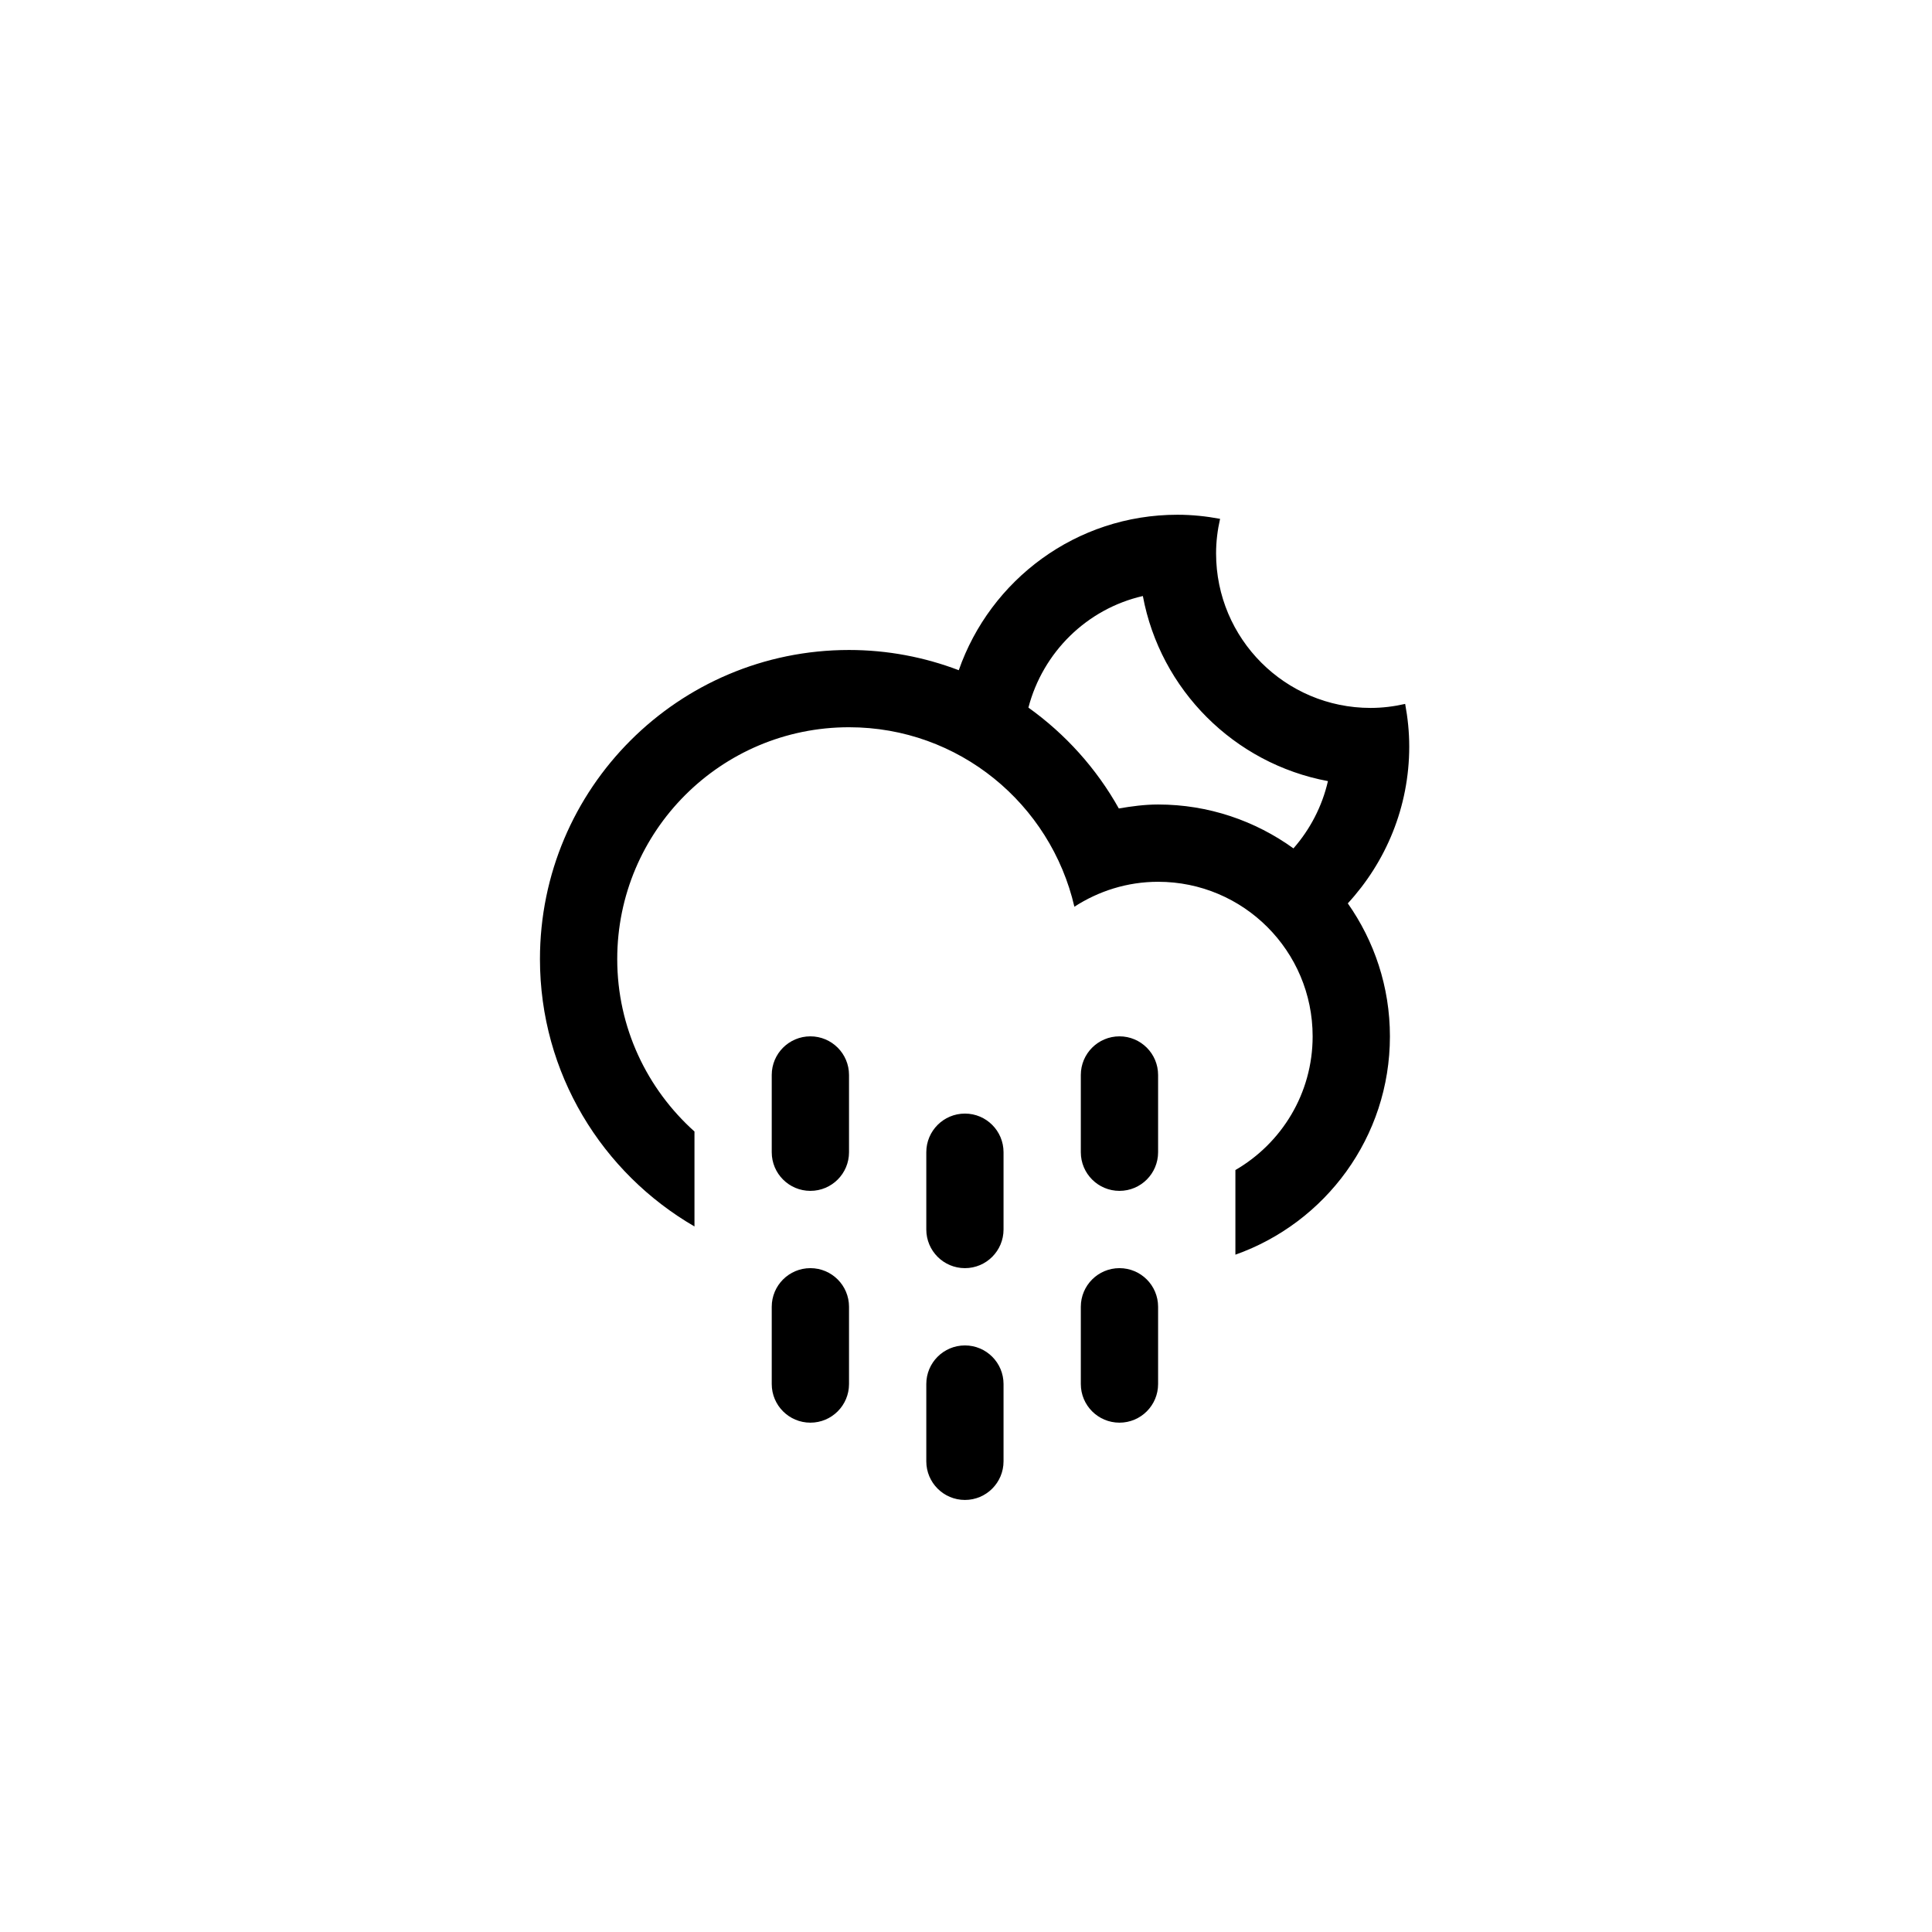
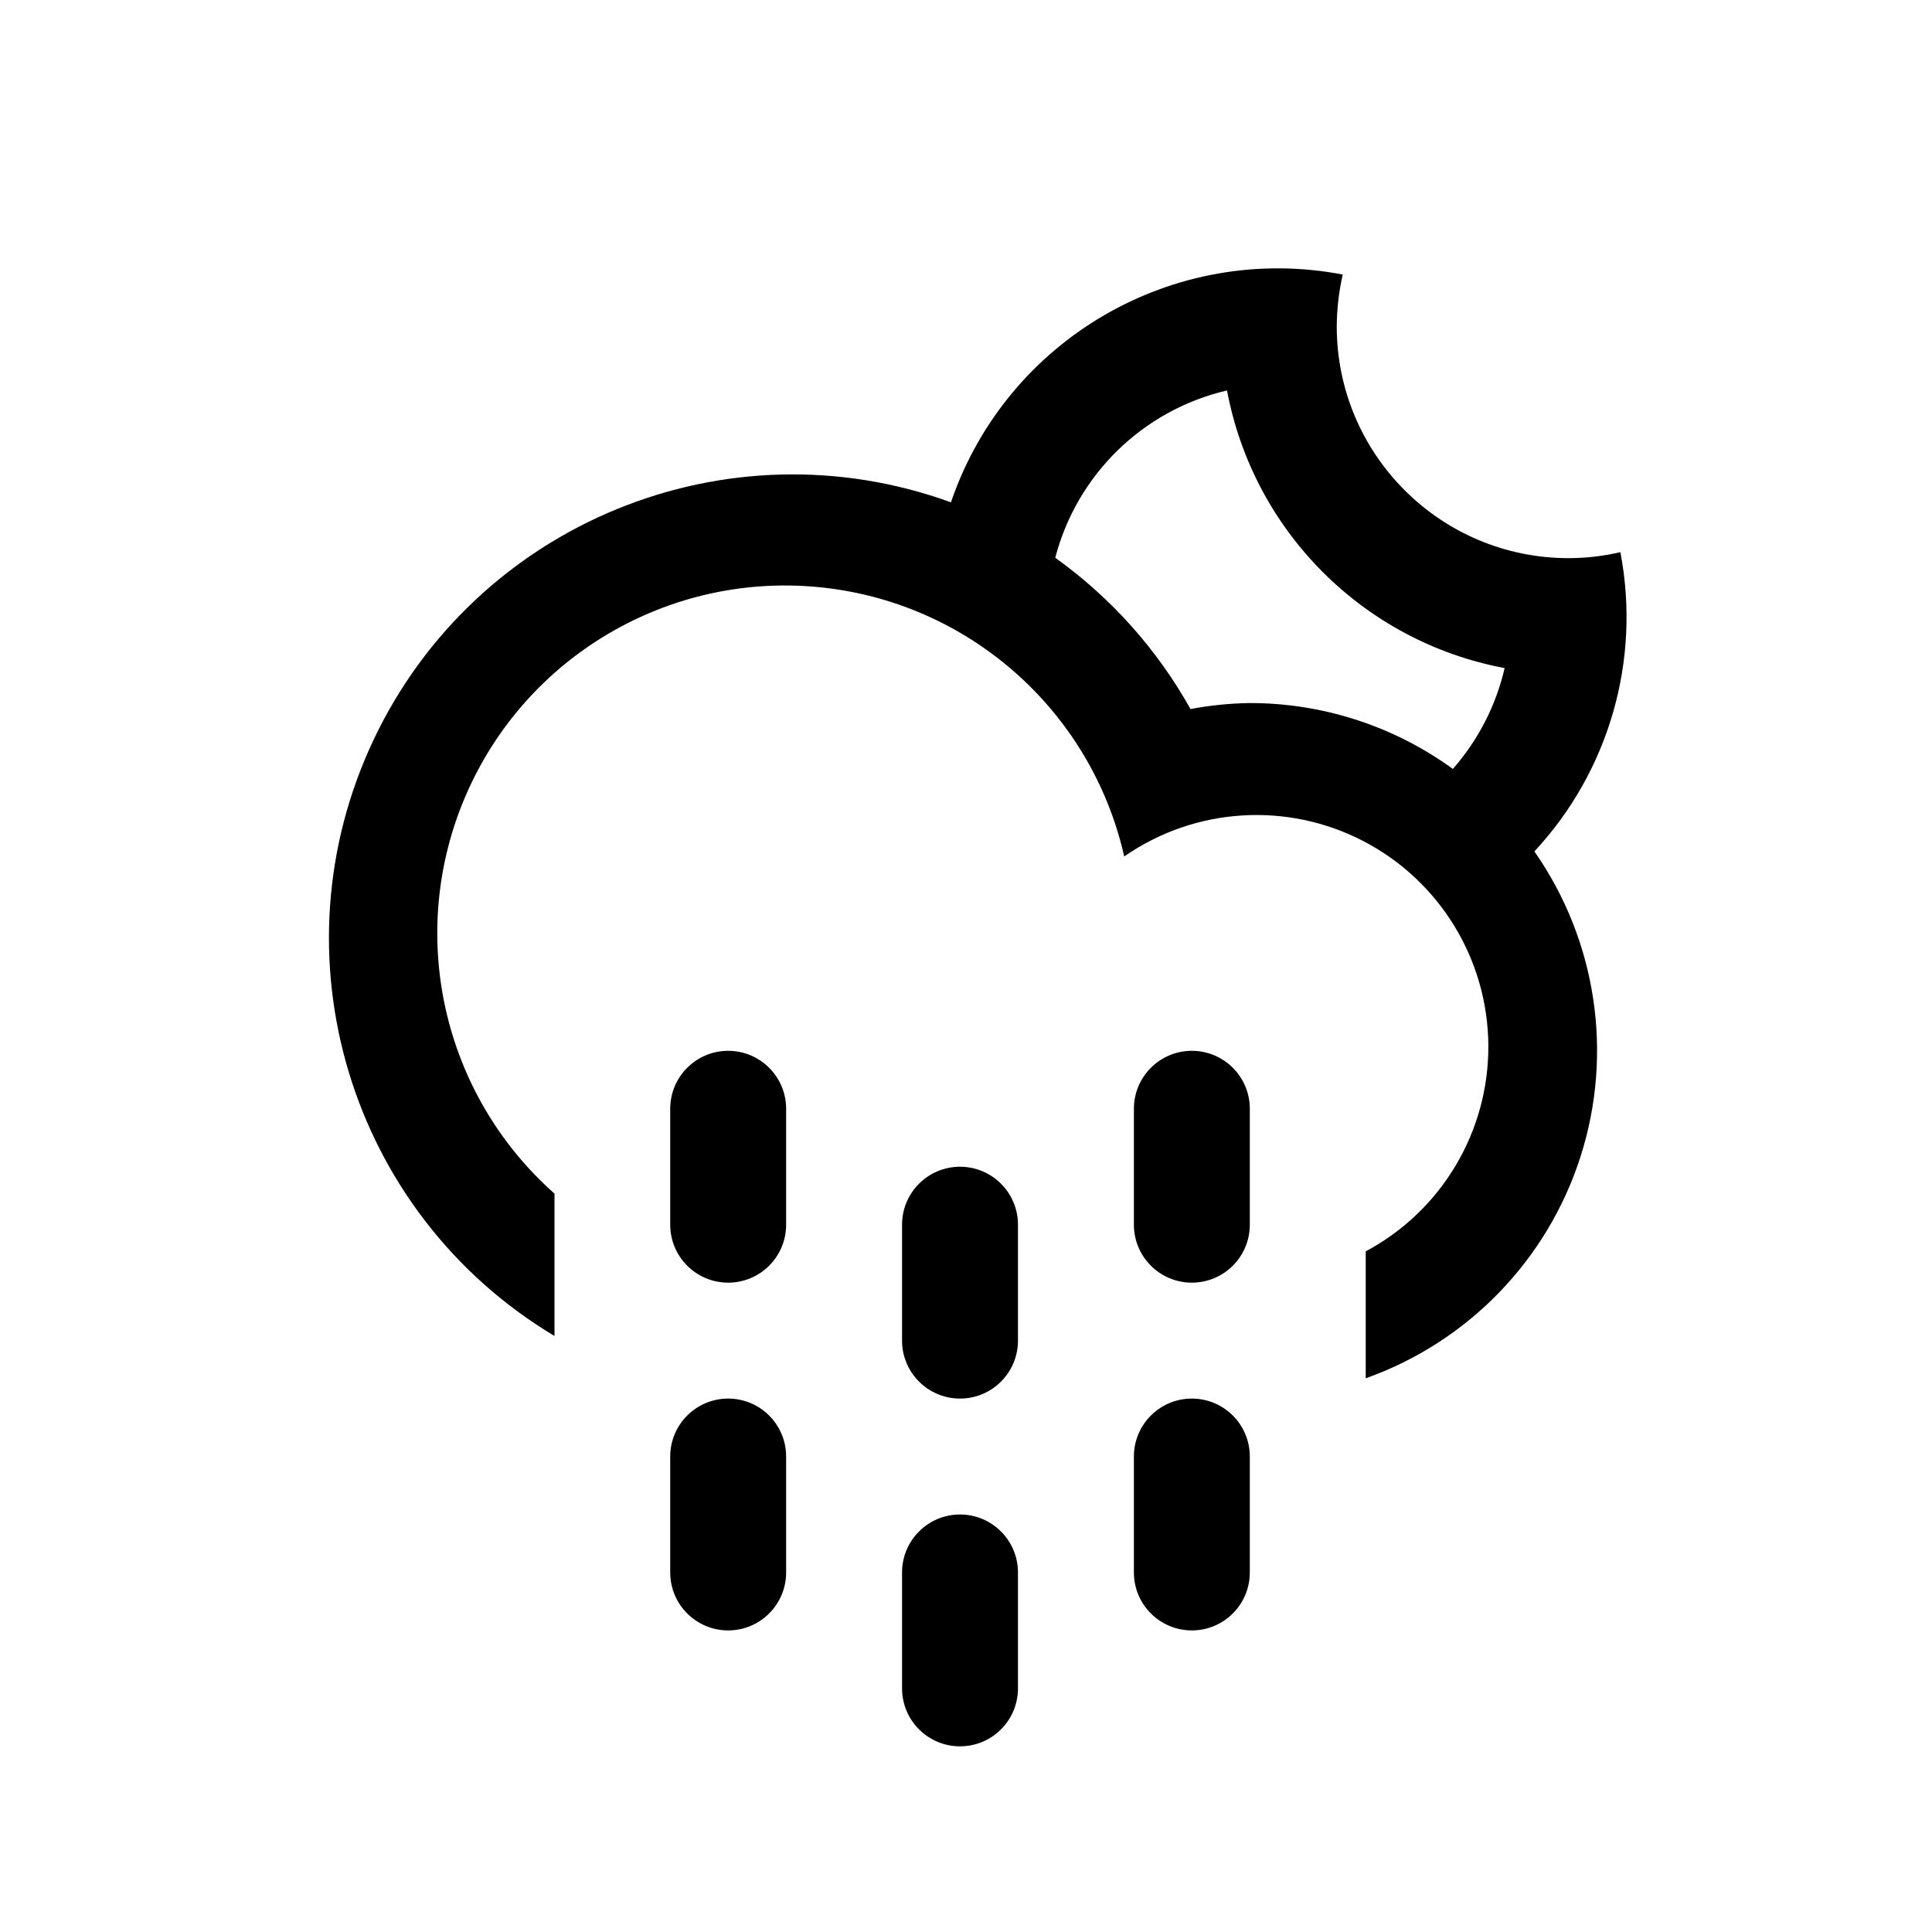
- <svg xmlns="http://www.w3.org/2000/svg" version="1.1" id="Layer_1" x="0px" y="0px" width="100px" height="100px" viewBox="0 0 100 100" enable-background="new 0 0 100 100" xml:space="preserve">
-   <path fill-rule="evenodd" clip-rule="evenodd" d="M69.762,46.758L69.762,46.758c1.369,1.949,2.18,4.318,2.18,6.883  c0,5.221-3.342,9.652-7.998,11.301v-4.381c2.389-1.385,3.998-3.961,3.998-6.92c0-4.418-3.58-8-7.998-8  c-1.6,0-3.084,0.482-4.334,1.291c-1.23-5.316-5.973-9.29-11.664-9.29c-6.627,0-11.998,5.372-11.998,11.999  c0,3.549,1.549,6.729,3.998,8.926v4.914c-4.775-2.768-7.998-7.922-7.998-13.84c0-8.836,7.162-15.998,15.998-15.998  c2.002,0,3.914,0.375,5.68,1.047l0,0c1.635-4.682,6.078-8.047,11.318-8.047c0.756,0,1.49,0.078,2.207,0.212  c-0.131,0.575-0.207,1.173-0.207,1.788c0,4.418,3.58,7.999,7.998,7.999c0.615,0,1.213-0.076,1.789-0.208  c0.133,0.717,0.211,1.453,0.211,2.208C72.941,41.775,71.73,44.62,69.762,46.758z M59.154,30.85c-2.9,0.664-5.174,2.91-5.924,5.775  l0,0c1.918,1.372,3.523,3.152,4.68,5.221c0.664-0.113,1.336-0.205,2.033-0.205c2.617,0,5.033,0.849,7.006,2.271l0,0  c0.857-0.979,1.484-2.168,1.785-3.482C63.881,39.525,60.059,35.705,59.154,30.85z M41.945,53.641c1.105,0,2,0.895,2,2v3.998  c0,1.105-0.895,2-2,2c-1.104,0-2-0.895-2-2v-3.998C39.945,54.535,40.842,53.641,41.945,53.641z M41.945,65.639c1.105,0,2,0.895,2,2  v3.998c0,1.105-0.895,2-2,2c-1.104,0-2-0.895-2-2v-3.998C39.945,66.533,40.842,65.639,41.945,65.639z M49.945,57.639  c1.104,0,1.998,0.896,1.998,2v4c0,1.104-0.895,2-1.998,2c-1.105,0-2-0.896-2-2v-4C47.945,58.535,48.84,57.639,49.945,57.639z   M49.945,69.639c1.104,0,1.998,0.895,1.998,1.998v4c0,1.105-0.895,2-1.998,2c-1.105,0-2-0.895-2-2v-4  C47.945,70.533,48.84,69.639,49.945,69.639z M57.943,53.641c1.105,0,2,0.895,2,2v3.998c0,1.105-0.895,2-2,2c-1.104,0-2-0.895-2-2  v-3.998C55.943,54.535,56.84,53.641,57.943,53.641z M57.943,65.639c1.105,0,2,0.895,2,2v3.998c0,1.105-0.895,2-2,2  c-1.104,0-2-0.895-2-2v-3.998C55.943,66.533,56.84,65.639,57.943,65.639z" />
+ <svg xmlns="http://www.w3.org/2000/svg" id="2703e5e6-7187-4b2f-b14d-da5b29f1109f" data-name="Capa 1" width="100" height="100" viewBox="0 0 100 100">
+   <path d="M79.42,44.07h0a18,18,0,0,1-8.73,27.27V64.77a12,12,0,1,0-12.5-20.44A18,18,0,1,0,28.7,61.78v7.37A24,24,0,0,1,49.22,26h0A17.88,17.88,0,0,1,69.5,14.21a12.44,12.44,0,0,0-.31,2.68,12,12,0,0,0,12,12,11.84,11.84,0,0,0,2.68-.31,17.81,17.81,0,0,1-4.45,15.49ZM63.51,20.21a12,12,0,0,0-8.89,8.66h0a24.07,24.07,0,0,1,7,7.83,18.12,18.12,0,0,1,3-.31A17.86,17.86,0,0,1,75.2,39.8h0a12,12,0,0,0,2.68-5.22A18,18,0,0,1,63.51,20.21ZM37.69,54.39a3,3,0,0,1,3,3v6a3,3,0,0,1-6,0v-6A3,3,0,0,1,37.69,54.39Zm0,18a3,3,0,0,1,3,3v6a3,3,0,0,1-6,0v-6A3,3,0,0,1,37.69,72.39Zm12-12a3,3,0,0,1,3,3v6a3,3,0,0,1-6,0v-6A3,3,0,0,1,49.69,60.39Zm0,18a3,3,0,0,1,3,3v6a3,3,0,0,1-6,0v-6A3,3,0,0,1,49.69,78.39Zm12-24a3,3,0,0,1,3,3v6a3,3,0,0,1-6,0v-6A3,3,0,0,1,61.69,54.39Zm0,18a3,3,0,0,1,3,3v6a3,3,0,0,1-6,0v-6A3,3,0,0,1,61.69,72.39Z" />
</svg>
